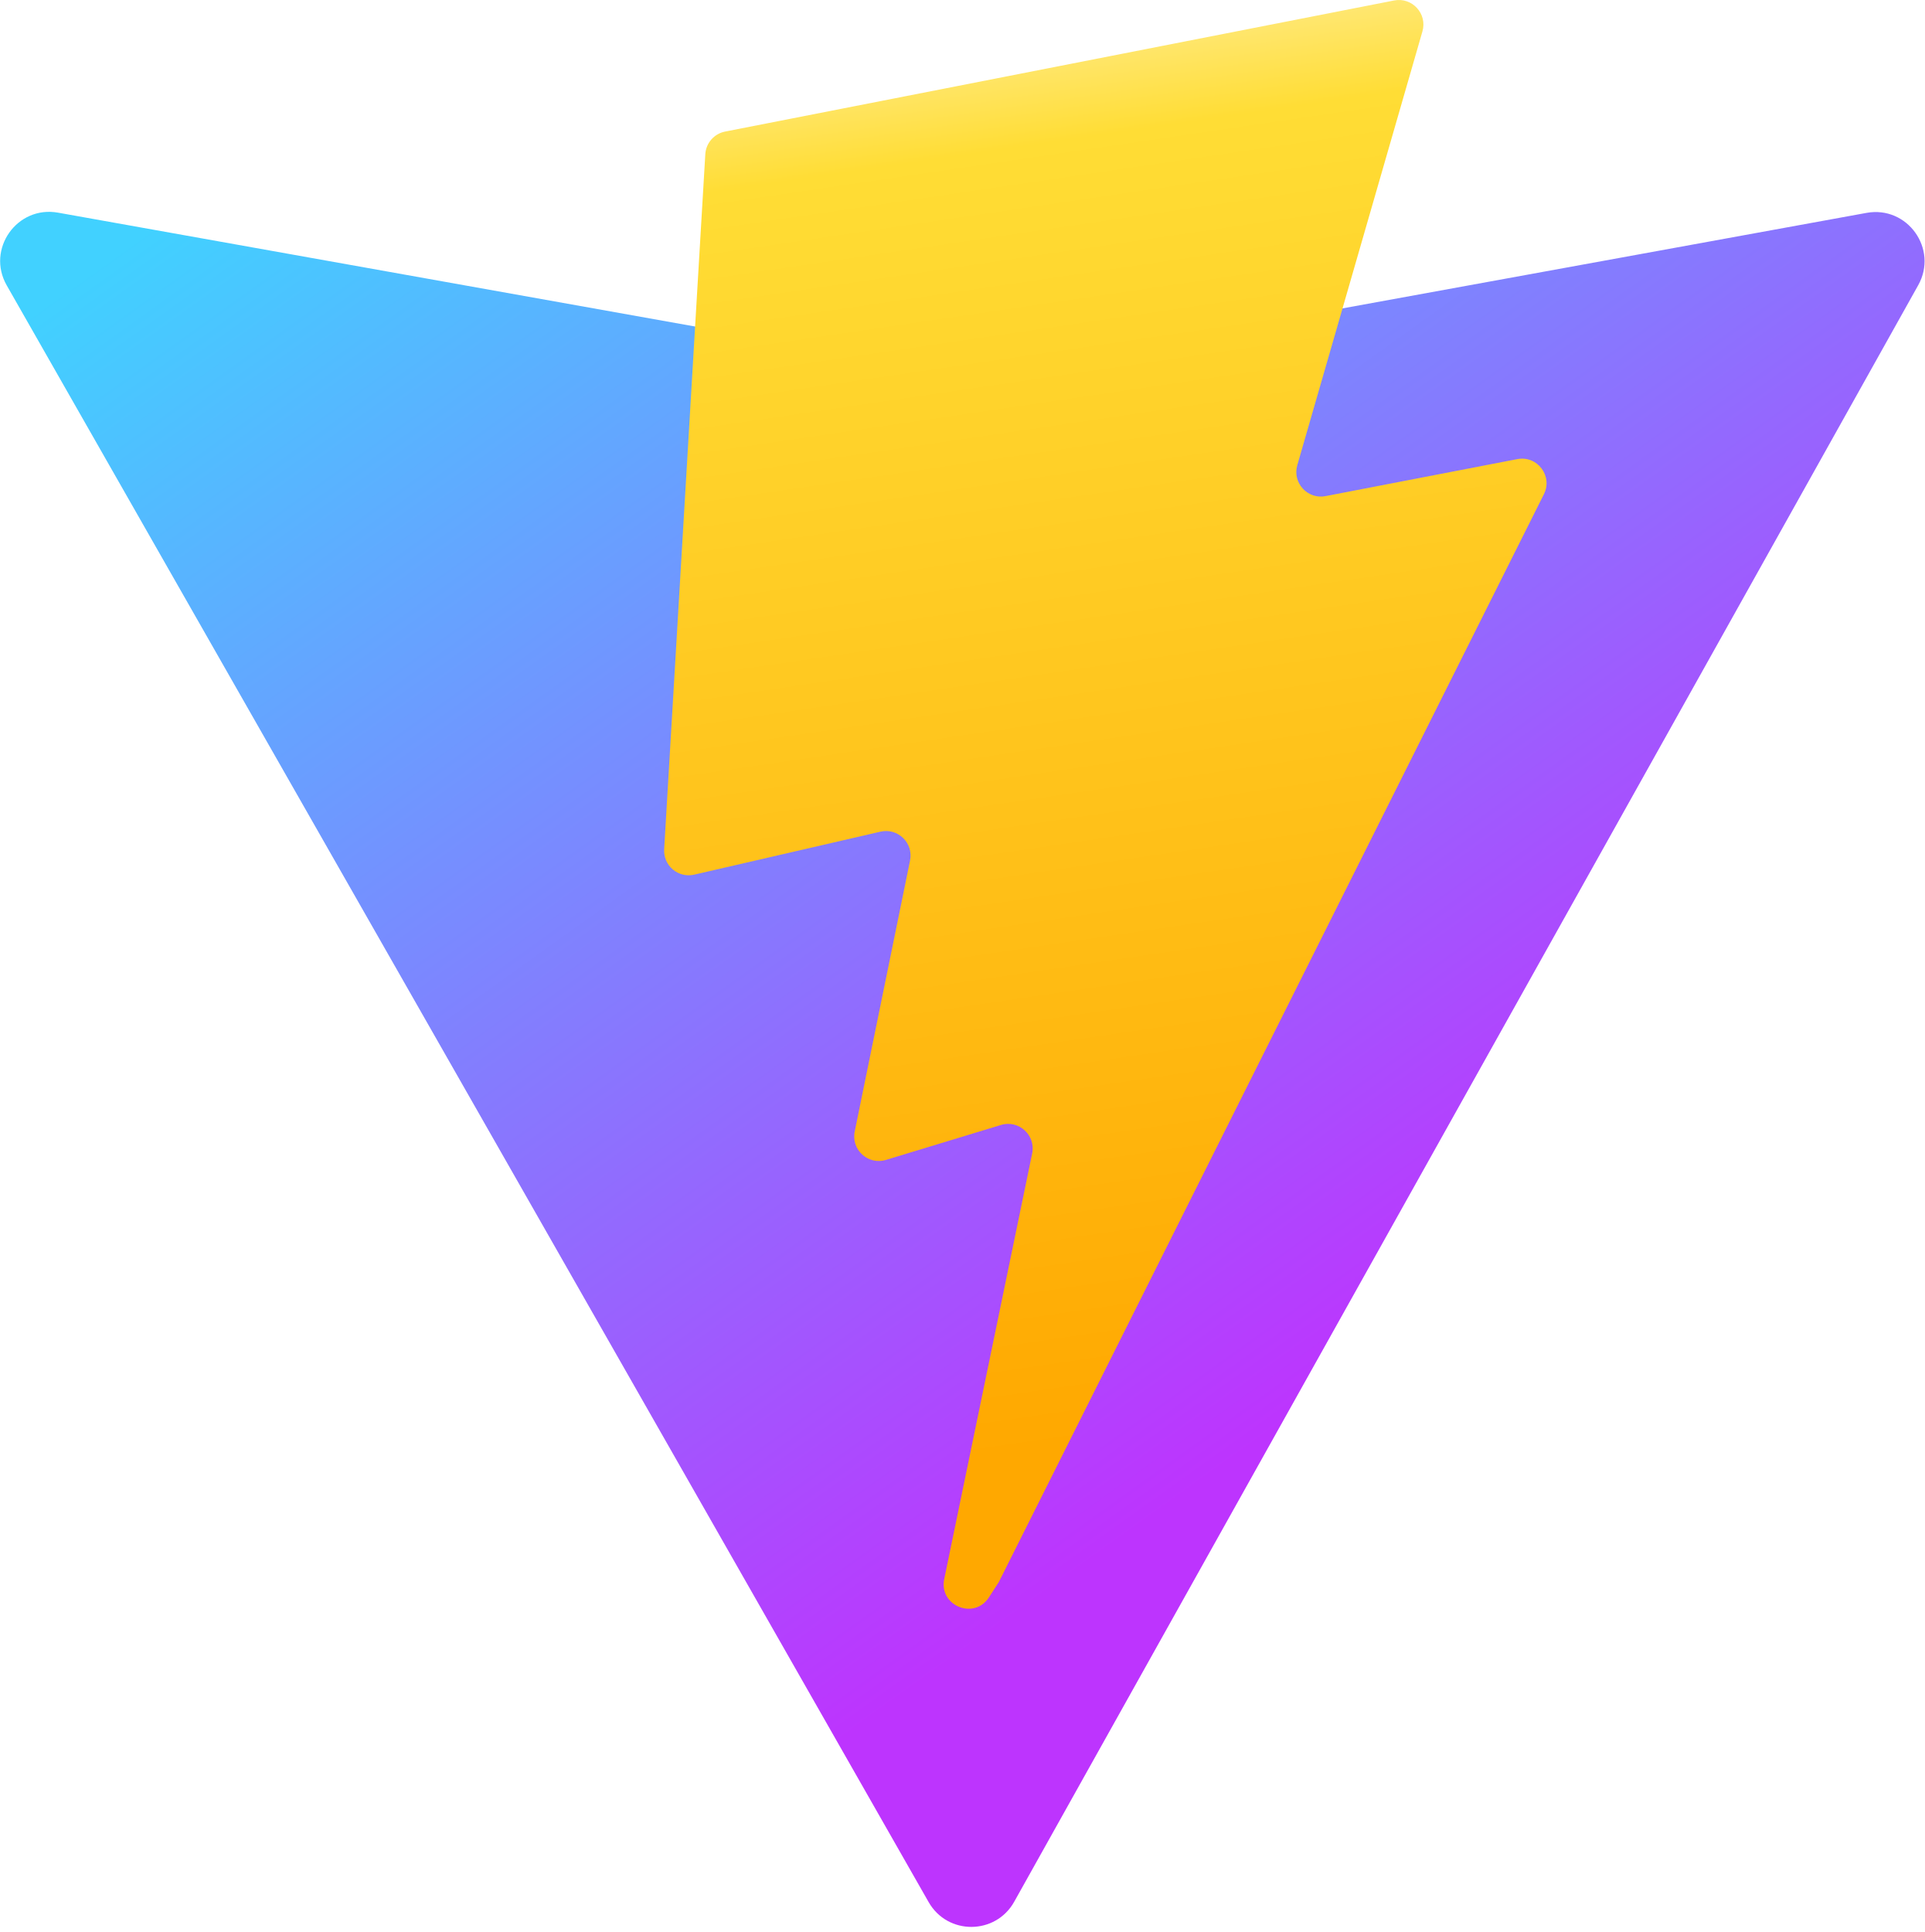
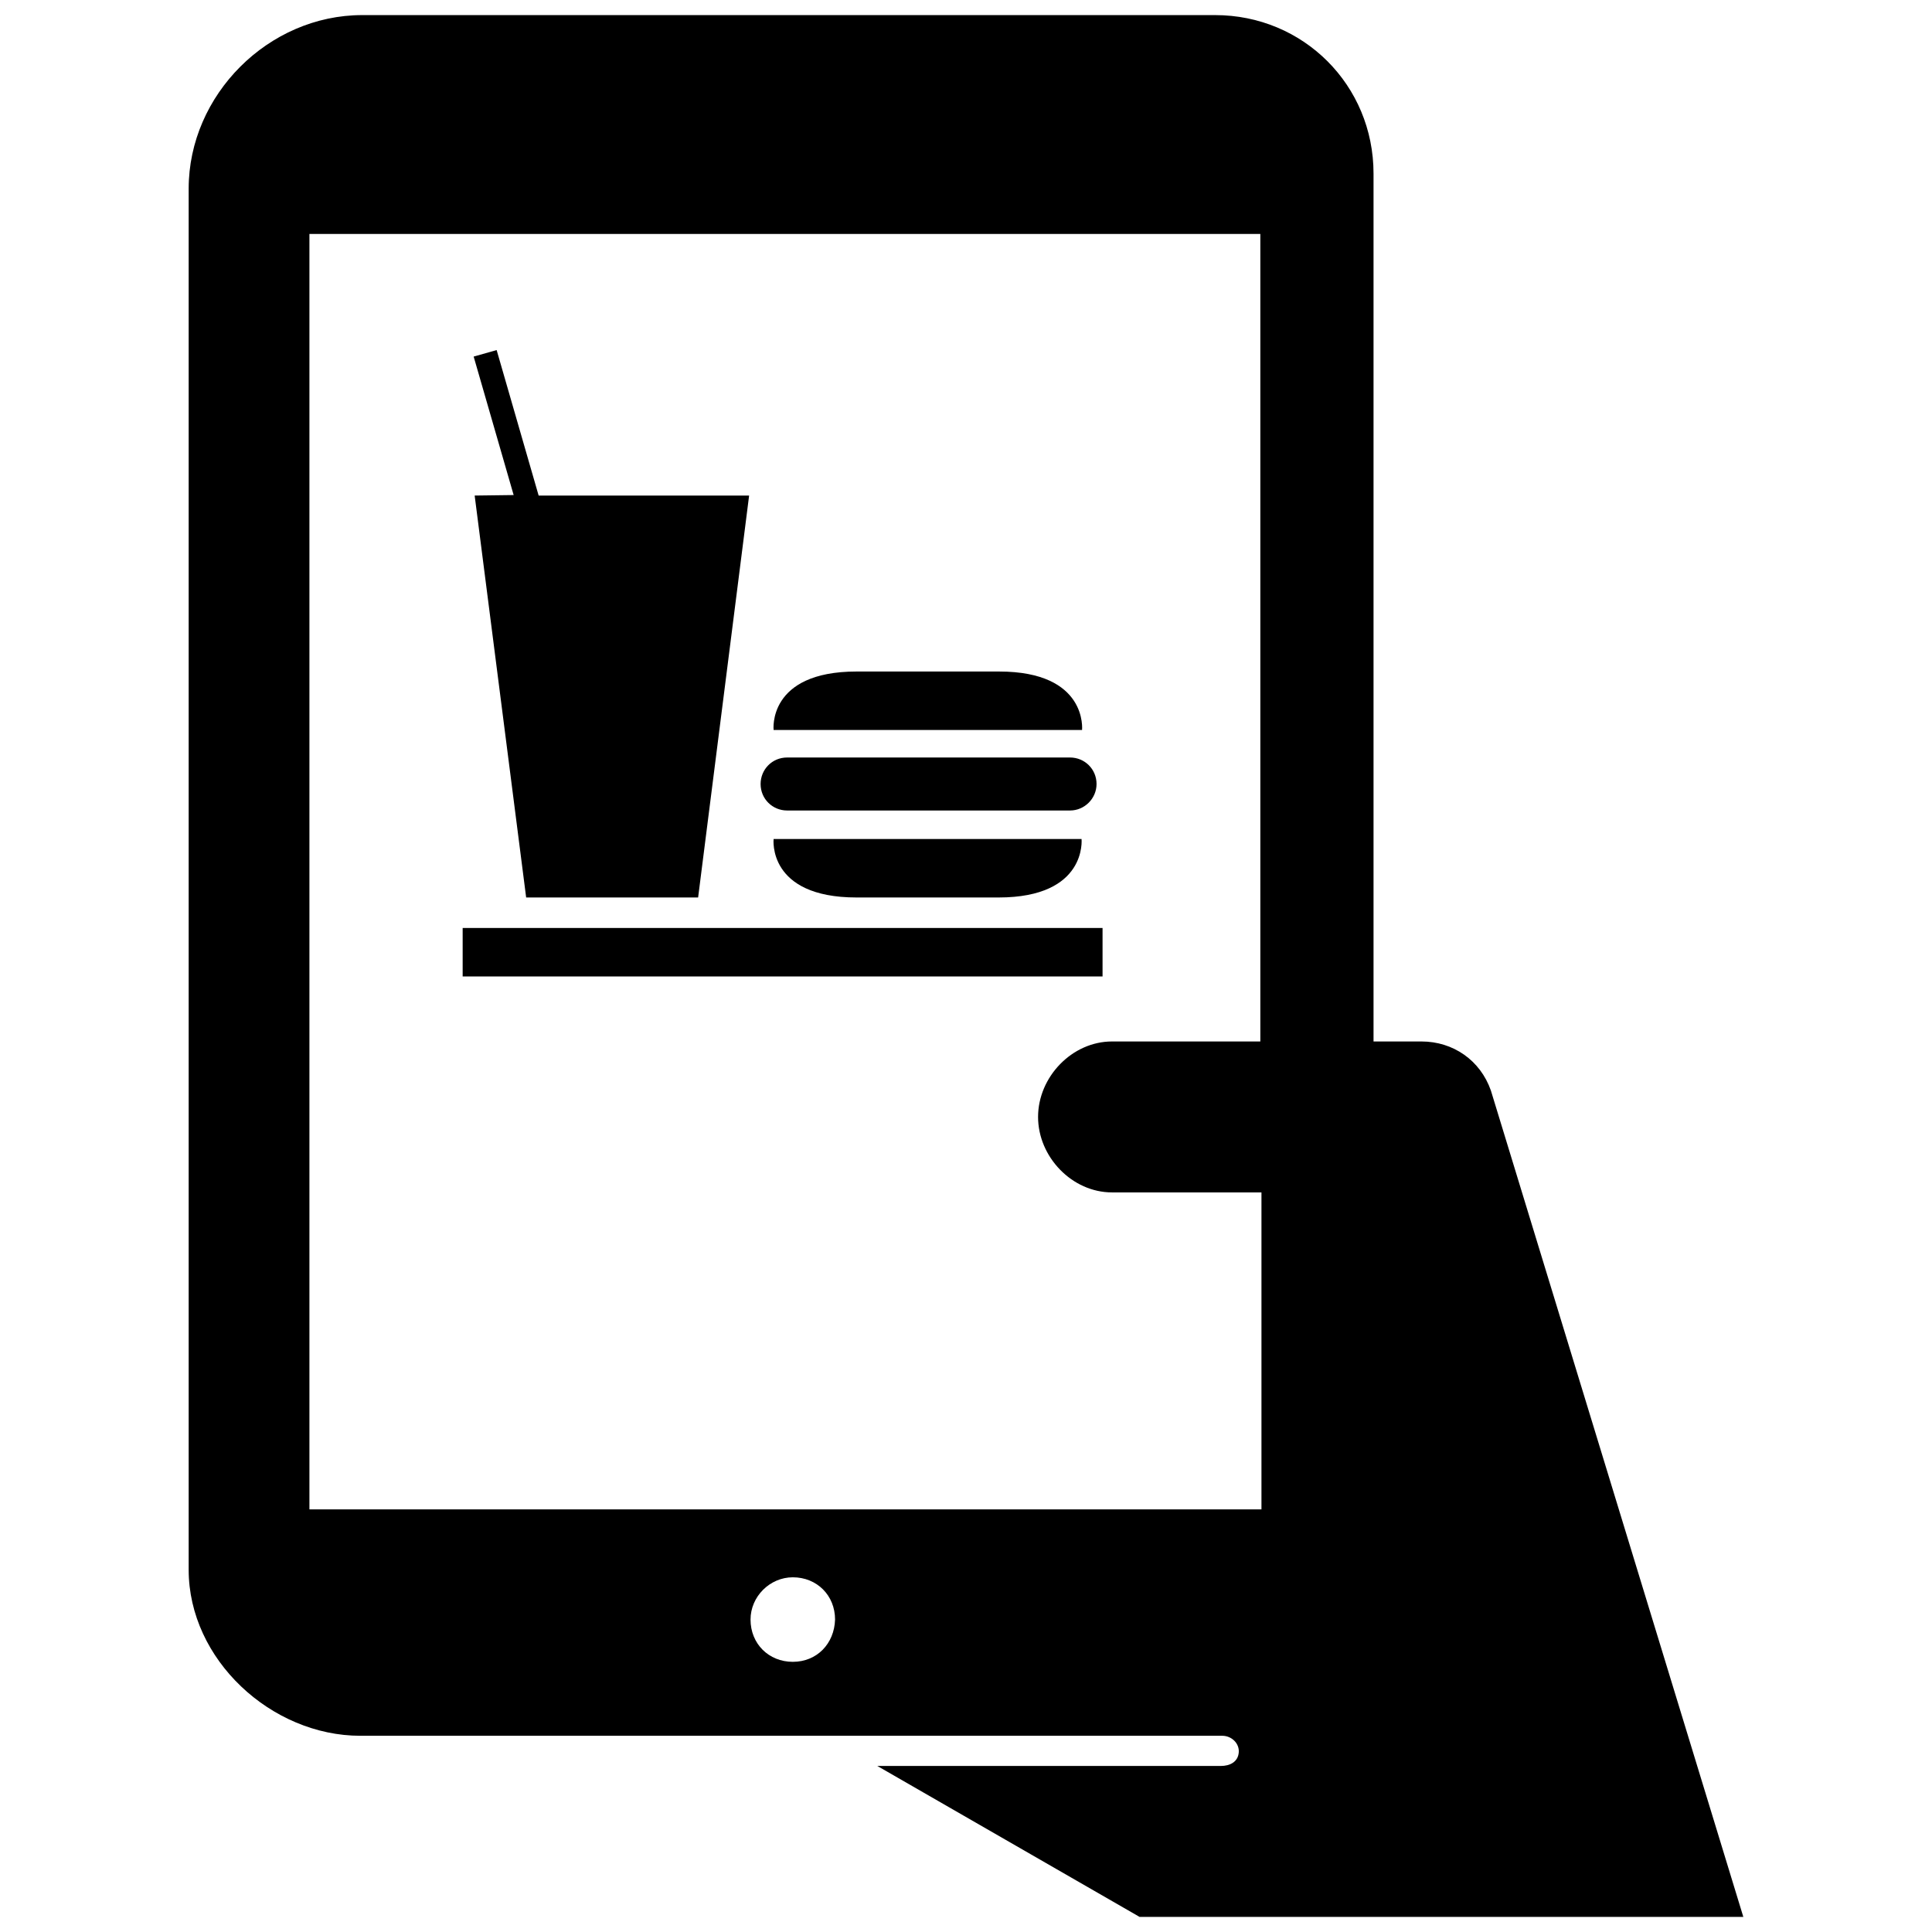
- <svg xmlns="http://www.w3.org/2000/svg" aria-hidden="true" role="img" class="iconify iconify--logos" width="31.88" height="32" preserveAspectRatio="xMidYMid meet" viewBox="0 0 256 257">
-   <defs>
-     <linearGradient id="IconifyId1813088fe1fbc01fb466" x1="-.828%" x2="57.636%" y1="7.652%" y2="78.411%">
-       <stop offset="0%" stop-color="#41D1FF" />
-       <stop offset="100%" stop-color="#BD34FE" />
-     </linearGradient>
-     <linearGradient id="IconifyId1813088fe1fbc01fb467" x1="43.376%" x2="50.316%" y1="2.242%" y2="89.03%">
-       <stop offset="0%" stop-color="#FFEA83" />
-       <stop offset="8.333%" stop-color="#FFDD35" />
-       <stop offset="100%" stop-color="#FFA800" />
-     </linearGradient>
-   </defs>
-   <path fill="url(#IconifyId1813088fe1fbc01fb466)" d="M255.153 37.938L134.897 252.976c-2.483 4.44-8.862 4.466-11.382.048L.875 37.958c-2.746-4.814 1.371-10.646 6.827-9.67l120.385 21.517a6.537 6.537 0 0 0 2.322-.004l117.867-21.483c5.438-.991 9.574 4.796 6.877 9.62Z" />
-   <path fill="url(#IconifyId1813088fe1fbc01fb467)" d="M185.432.063L96.44 17.501a3.268 3.268 0 0 0-2.634 3.014l-5.474 92.456a3.268 3.268 0 0 0 3.997 3.378l24.777-5.718c2.318-.535 4.413 1.507 3.936 3.838l-7.361 36.047c-.495 2.426 1.782 4.5 4.151 3.78l15.304-4.649c2.372-.72 4.652 1.36 4.15 3.788l-11.698 56.621c-.732 3.542 3.979 5.473 5.943 2.437l1.313-2.028l72.516-144.72c1.215-2.423-.88-5.186-3.54-4.672l-25.505 4.922c-2.396.462-4.435-1.77-3.759-4.114l16.646-57.705c.677-2.35-1.37-4.583-3.769-4.113Z" />
+ <svg xmlns="http://www.w3.org/2000/svg" fill="#000000" version="1.1" id="Layer_1" width="800px" height="800px" viewBox="0 0 210 256" enable-background="new 0 0 210 256" xml:space="preserve">
+   <path d="M174.55,144.5L174.55,144.5c-1.4-4-5-6.5-9.2-6.5H159V23c0-11.708-9.292-21-21-21H25C12.57,2,2,12.57,2,25v183  c0,11.9,10.95,22,22.75,22l114.213,0c1.207,0,2.27,0.984,2.18,2.188c-0.095,1.266-1.153,1.812-2.393,1.812h-45.5L128,254h80  L174.55,144.5z M82.05,220.2c-3.199,0-5.599-2.399-5.6-5.598c-0.001-3.045,2.557-5.602,5.602-5.602  c3.199,0.001,5.598,2.401,5.598,5.6C87.55,217.8,85.25,220.2,82.05,220.2z M144,138h-19.65c-5.3,0-9.8,4.7-9.8,10l0,0  c0,5.3,4.5,10,9.8,10h19.8v42H18V31h126V138z M39.895,65.663l6.823,53.258h22.787l6.757-53.258H48.373l-5.564-19.276l-3.047,0.861  l5.299,18.349L39.895,65.663z M79.507,96.73c0,0-0.861-7.75,10.996-7.75h18.879c11.791,0,10.996,7.75,10.996,7.75H79.507z   M120.311,111.171c0,0,0.795,7.75-10.996,7.75H90.503c-11.857,0-10.996-7.75-10.996-7.75H120.311z M81.295,107.395  c-1.921,0-3.511-1.524-3.511-3.511c0-1.921,1.524-3.511,3.511-3.511h37.492c1.921,0,3.511,1.524,3.511,3.511  c0,1.921-1.59,3.511-3.511,3.511H81.295z M123.093,129.387H38.305v-6.425h84.789V129.387z" />
</svg>
